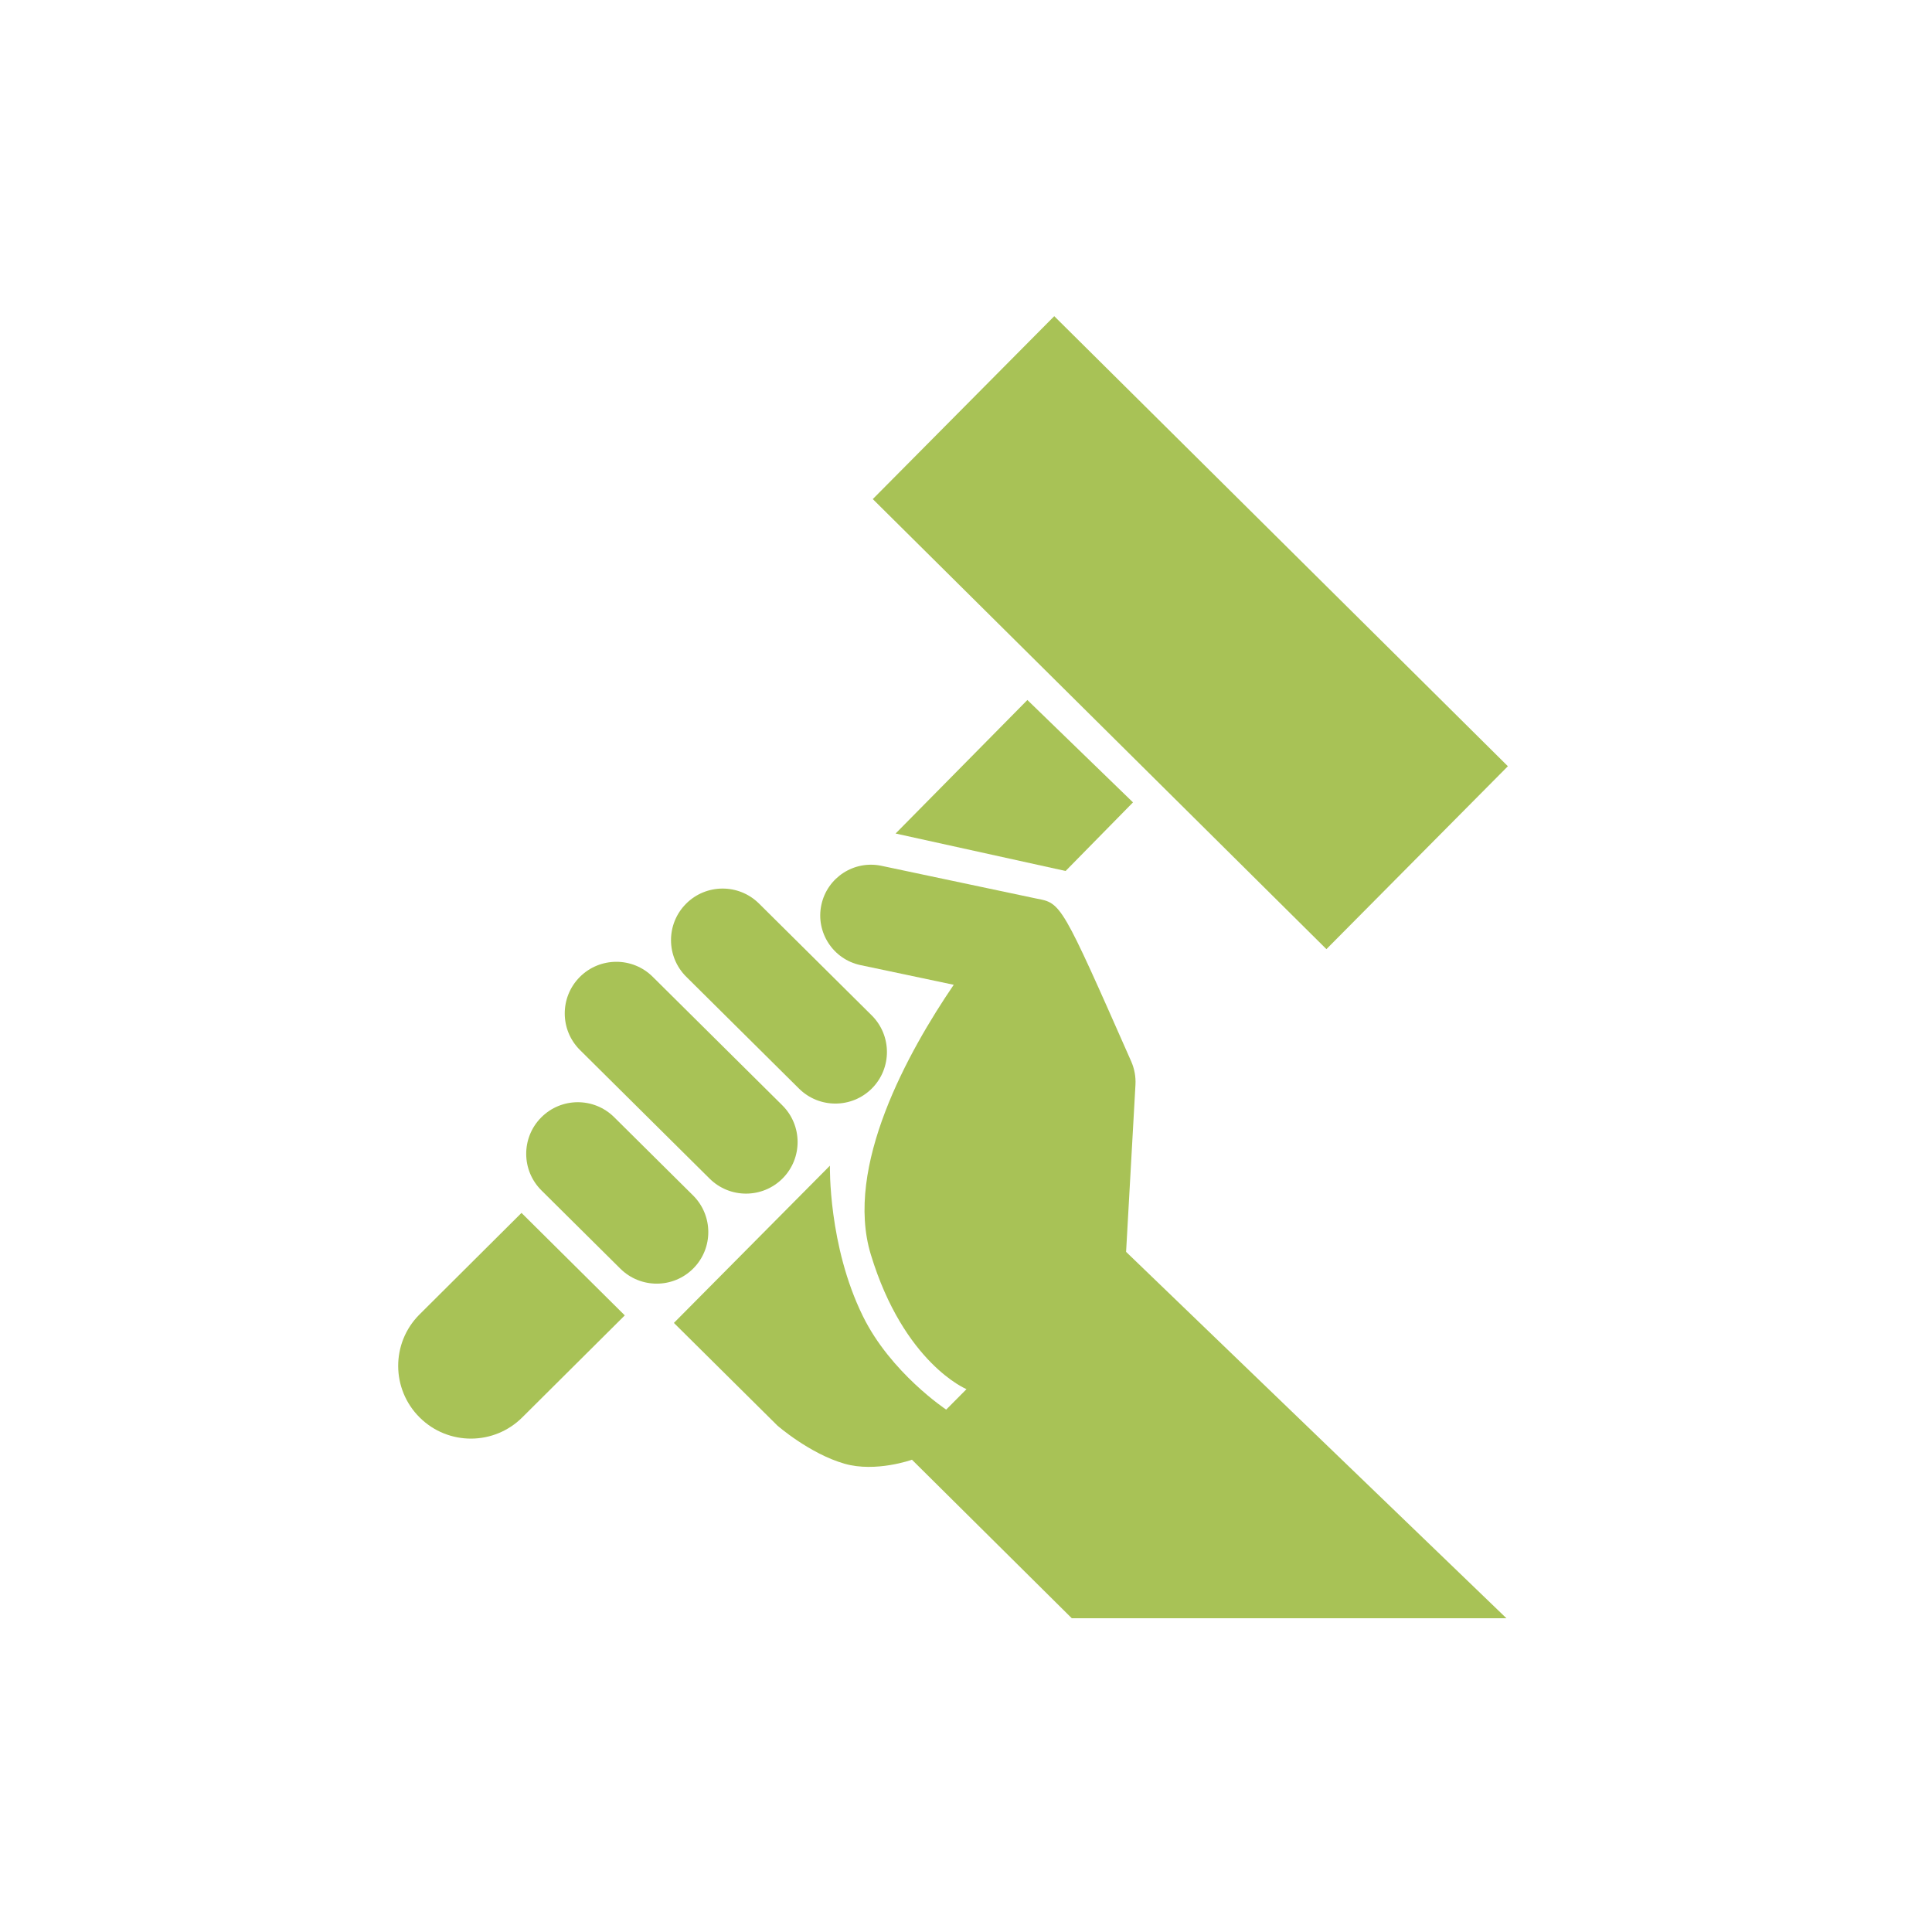
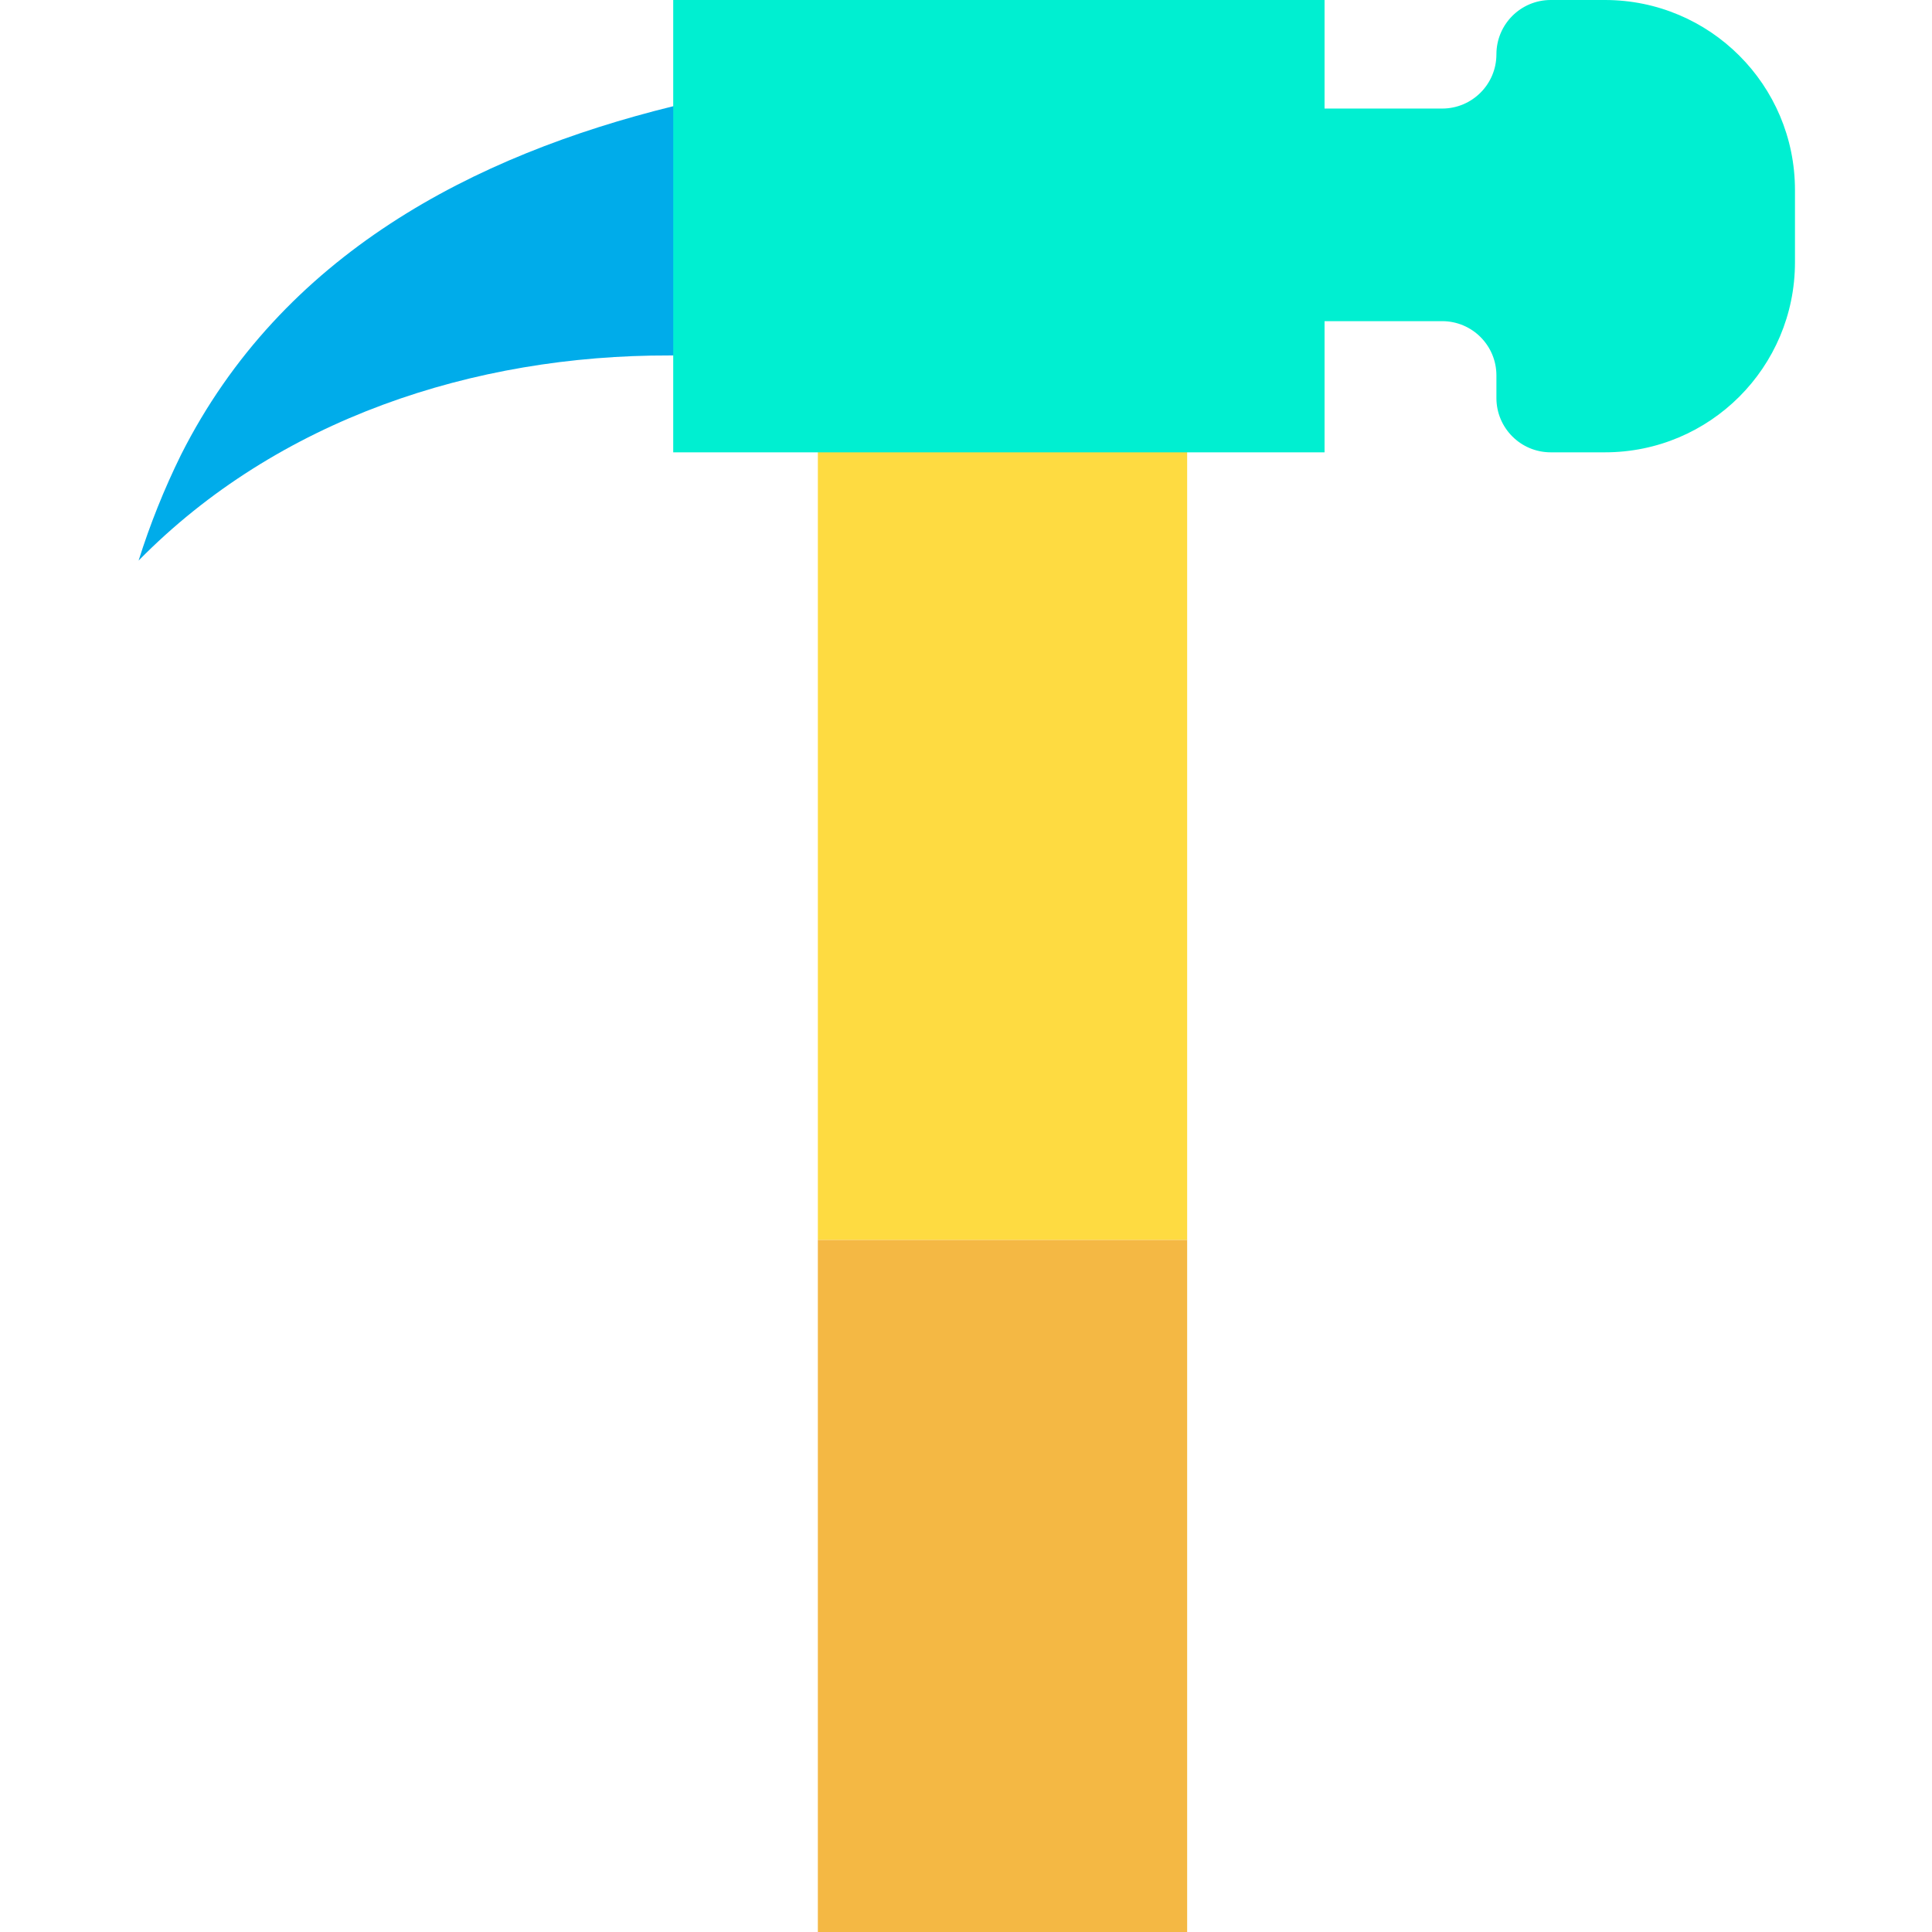
- <svg xmlns="http://www.w3.org/2000/svg" width="1200" height="1200" viewBox="0 0 1200 1200">
-   <g>
-     <g transform="translate(600 600) scale(0.69 0.69) rotate(0) translate(-600 -600)" style="fill:#A8C256">
-       <svg fill="#A8C256" version="1.1" x="0px" y="0px" viewBox="0 0 100 100" enable-background="new 0 0 100 100" xml:space="preserve">
-         <path d="M37.474,59.198l-8.456-8.388c-1.519-1.505-1.53-3.958-0.022-5.476c1.503-1.515,3.957-1.525,5.474-0.021l8.454,8.388  c1.517,1.505,1.528,3.957,0.026,5.475C41.443,60.695,38.99,60.701,37.474,59.198L37.474,59.198z" />
-         <path d="M30.772,65.954l-9.728-9.65c-1.517-1.505-1.526-3.955-0.02-5.475c1.503-1.514,3.956-1.529,5.474-0.021l9.726,9.646  c1.517,1.508,1.525,3.961,0.025,5.474C34.742,67.45,32.288,67.456,30.772,65.954L30.772,65.954z" />
-         <path d="M24.072,72.706l-5.917-5.87c-1.518-1.505-1.529-3.954-0.023-5.473c1.505-1.519,3.959-1.527,5.475-0.022l5.917,5.869  c1.517,1.505,1.528,3.959,0.022,5.475C28.042,74.203,25.591,74.21,24.072,72.706L24.072,72.706z" />
-         <polygon points="54.605,30.046 44.719,40.062 57.472,42.872 62.527,37.726 " />
-         <path d="M16.656,68.522l-7.668,7.634c-2.122,2.138-2.108,5.59,0.032,7.713c2.138,2.125,5.592,2.108,7.714-0.028l7.67-7.632  L16.656,68.522z" />
-         <rect x="42.863" y="15.33" transform="matrix(0.7099 0.7043 -0.7043 0.7099 36.9882 -39.817)" width="47.935" height="19.327" />
-         <path d="M28.088,76.774l7.769,7.706c0,0,2.417,2.108,5.034,2.857c2.344,0.672,5.056-0.301,5.056-0.301l11.988,11.891h32.604  l-28.53-27.483l0.703-12.535c0.033-0.602-0.076-1.197-0.317-1.748c-5.244-11.878-5.241-11.875-7.123-12.222L43.66,42.485  c-2.061-0.435-4.077,0.881-4.512,2.938c-0.434,2.054,0.883,4.076,2.937,4.51l6.995,1.476c-3.417,5.017-8.225,13.651-6.219,20.238  c2.486,8.163,7.176,10.096,7.176,10.096l-1.523,1.534c0,0-4.164-2.759-6.251-7.014c-2.607-5.3-2.471-11.284-2.471-11.284  L28.088,76.774z" />
-       </svg>
-     </g>
-   </g>
+ <svg xmlns="http://www.w3.org/2000/svg" height="467pt" viewBox="-33 0 467 467.54" width="467pt">
+   <path d="m164.648 300.039h89.371v167.5h-89.371zm0 0" fill="#f4b844" />
+   <path d="m254.02 108.949v191.09h-89.371v-191.578h89.371zm0 0" fill="#fedb41" />
+   <path d="m130.648 25.719v60.301h-1.988c-47.219-.109-94.762 15.41-128.391 49.641 2.762-8.773 6.188-17.32 10.25-25.57 24.461-48.551 70.82-72.48 119.07-84.371zm0 0" fill="#00acea" />
+   <path d="m401.109 45.969v17.52c-.004 25.391-20.59 45.973-45.98 45.973h-13.129c-7.258 0-13.141-5.883-13.141-13.141v-5.469c0-7.254-5.879-13.129-13.129-13.133h-28.461v31.742h-157.621v-109.461h157.621v26.27h28.461c7.25 0 13.129-5.879 13.129-13.129.004-7.258 5.883-13.137 13.141-13.141h13.129c25.391 0 45.977 20.578 45.98 45.969zm0 0" fill="#00efd1" />
</svg>
